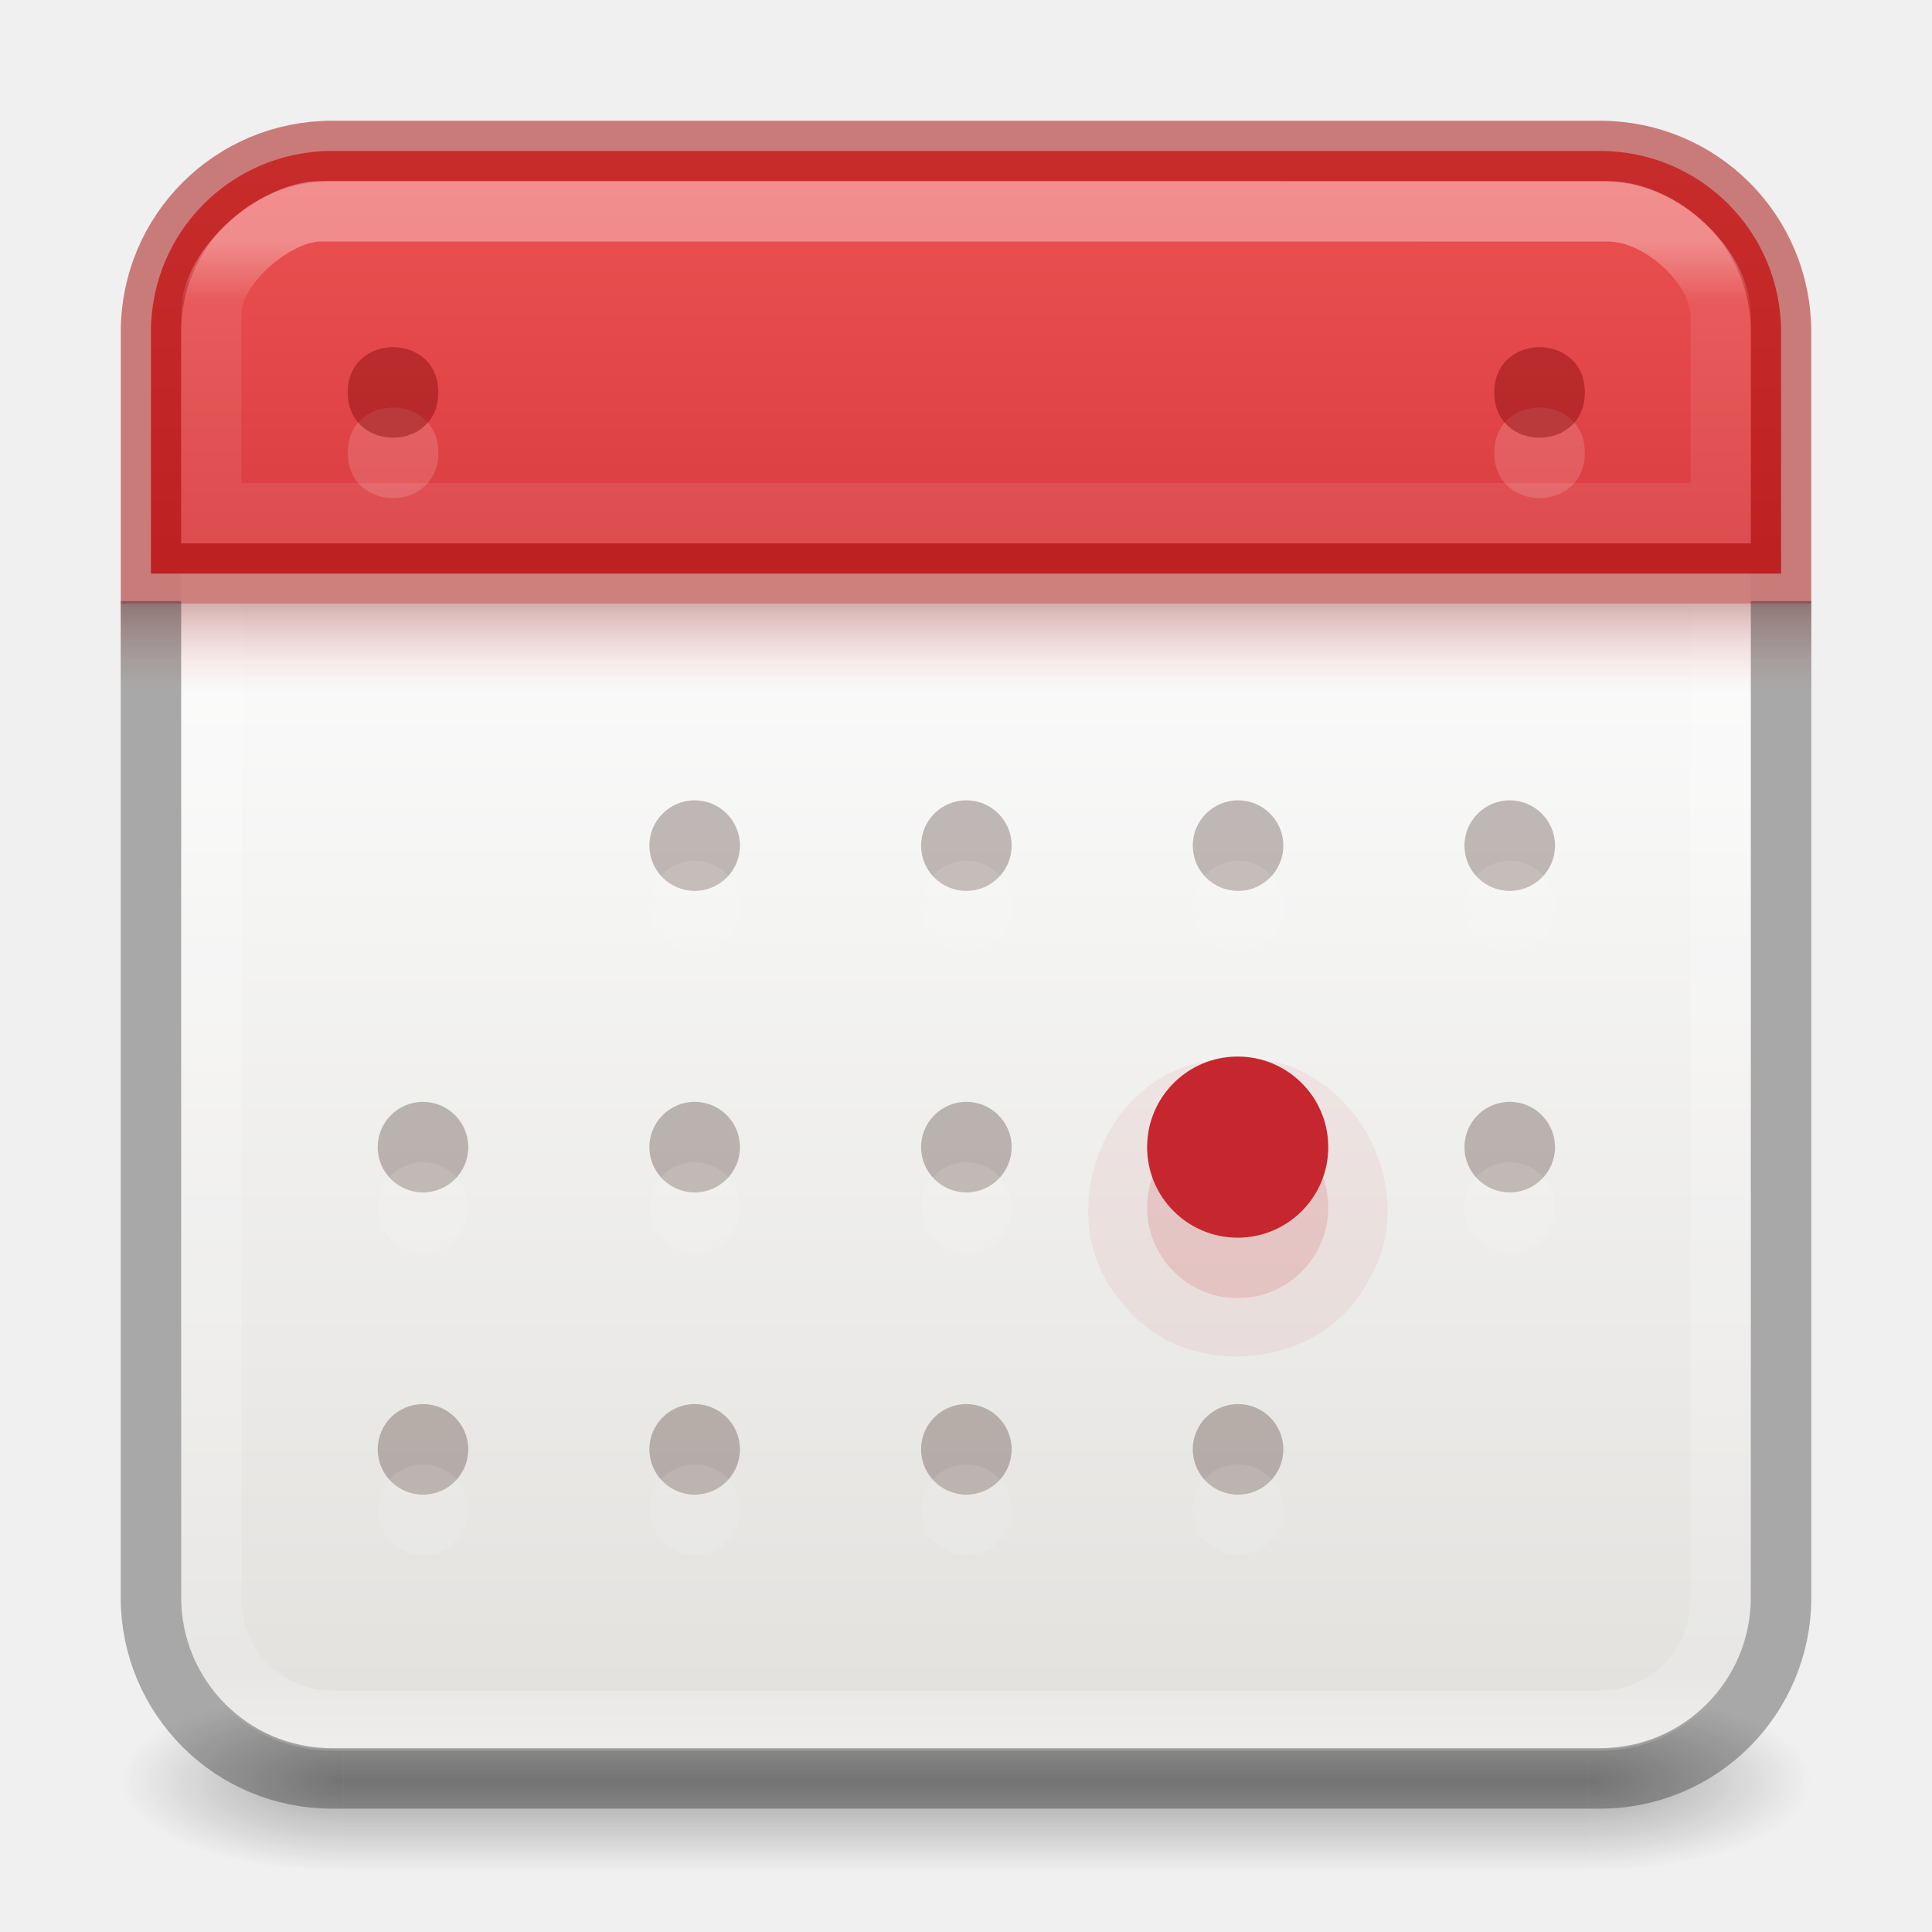
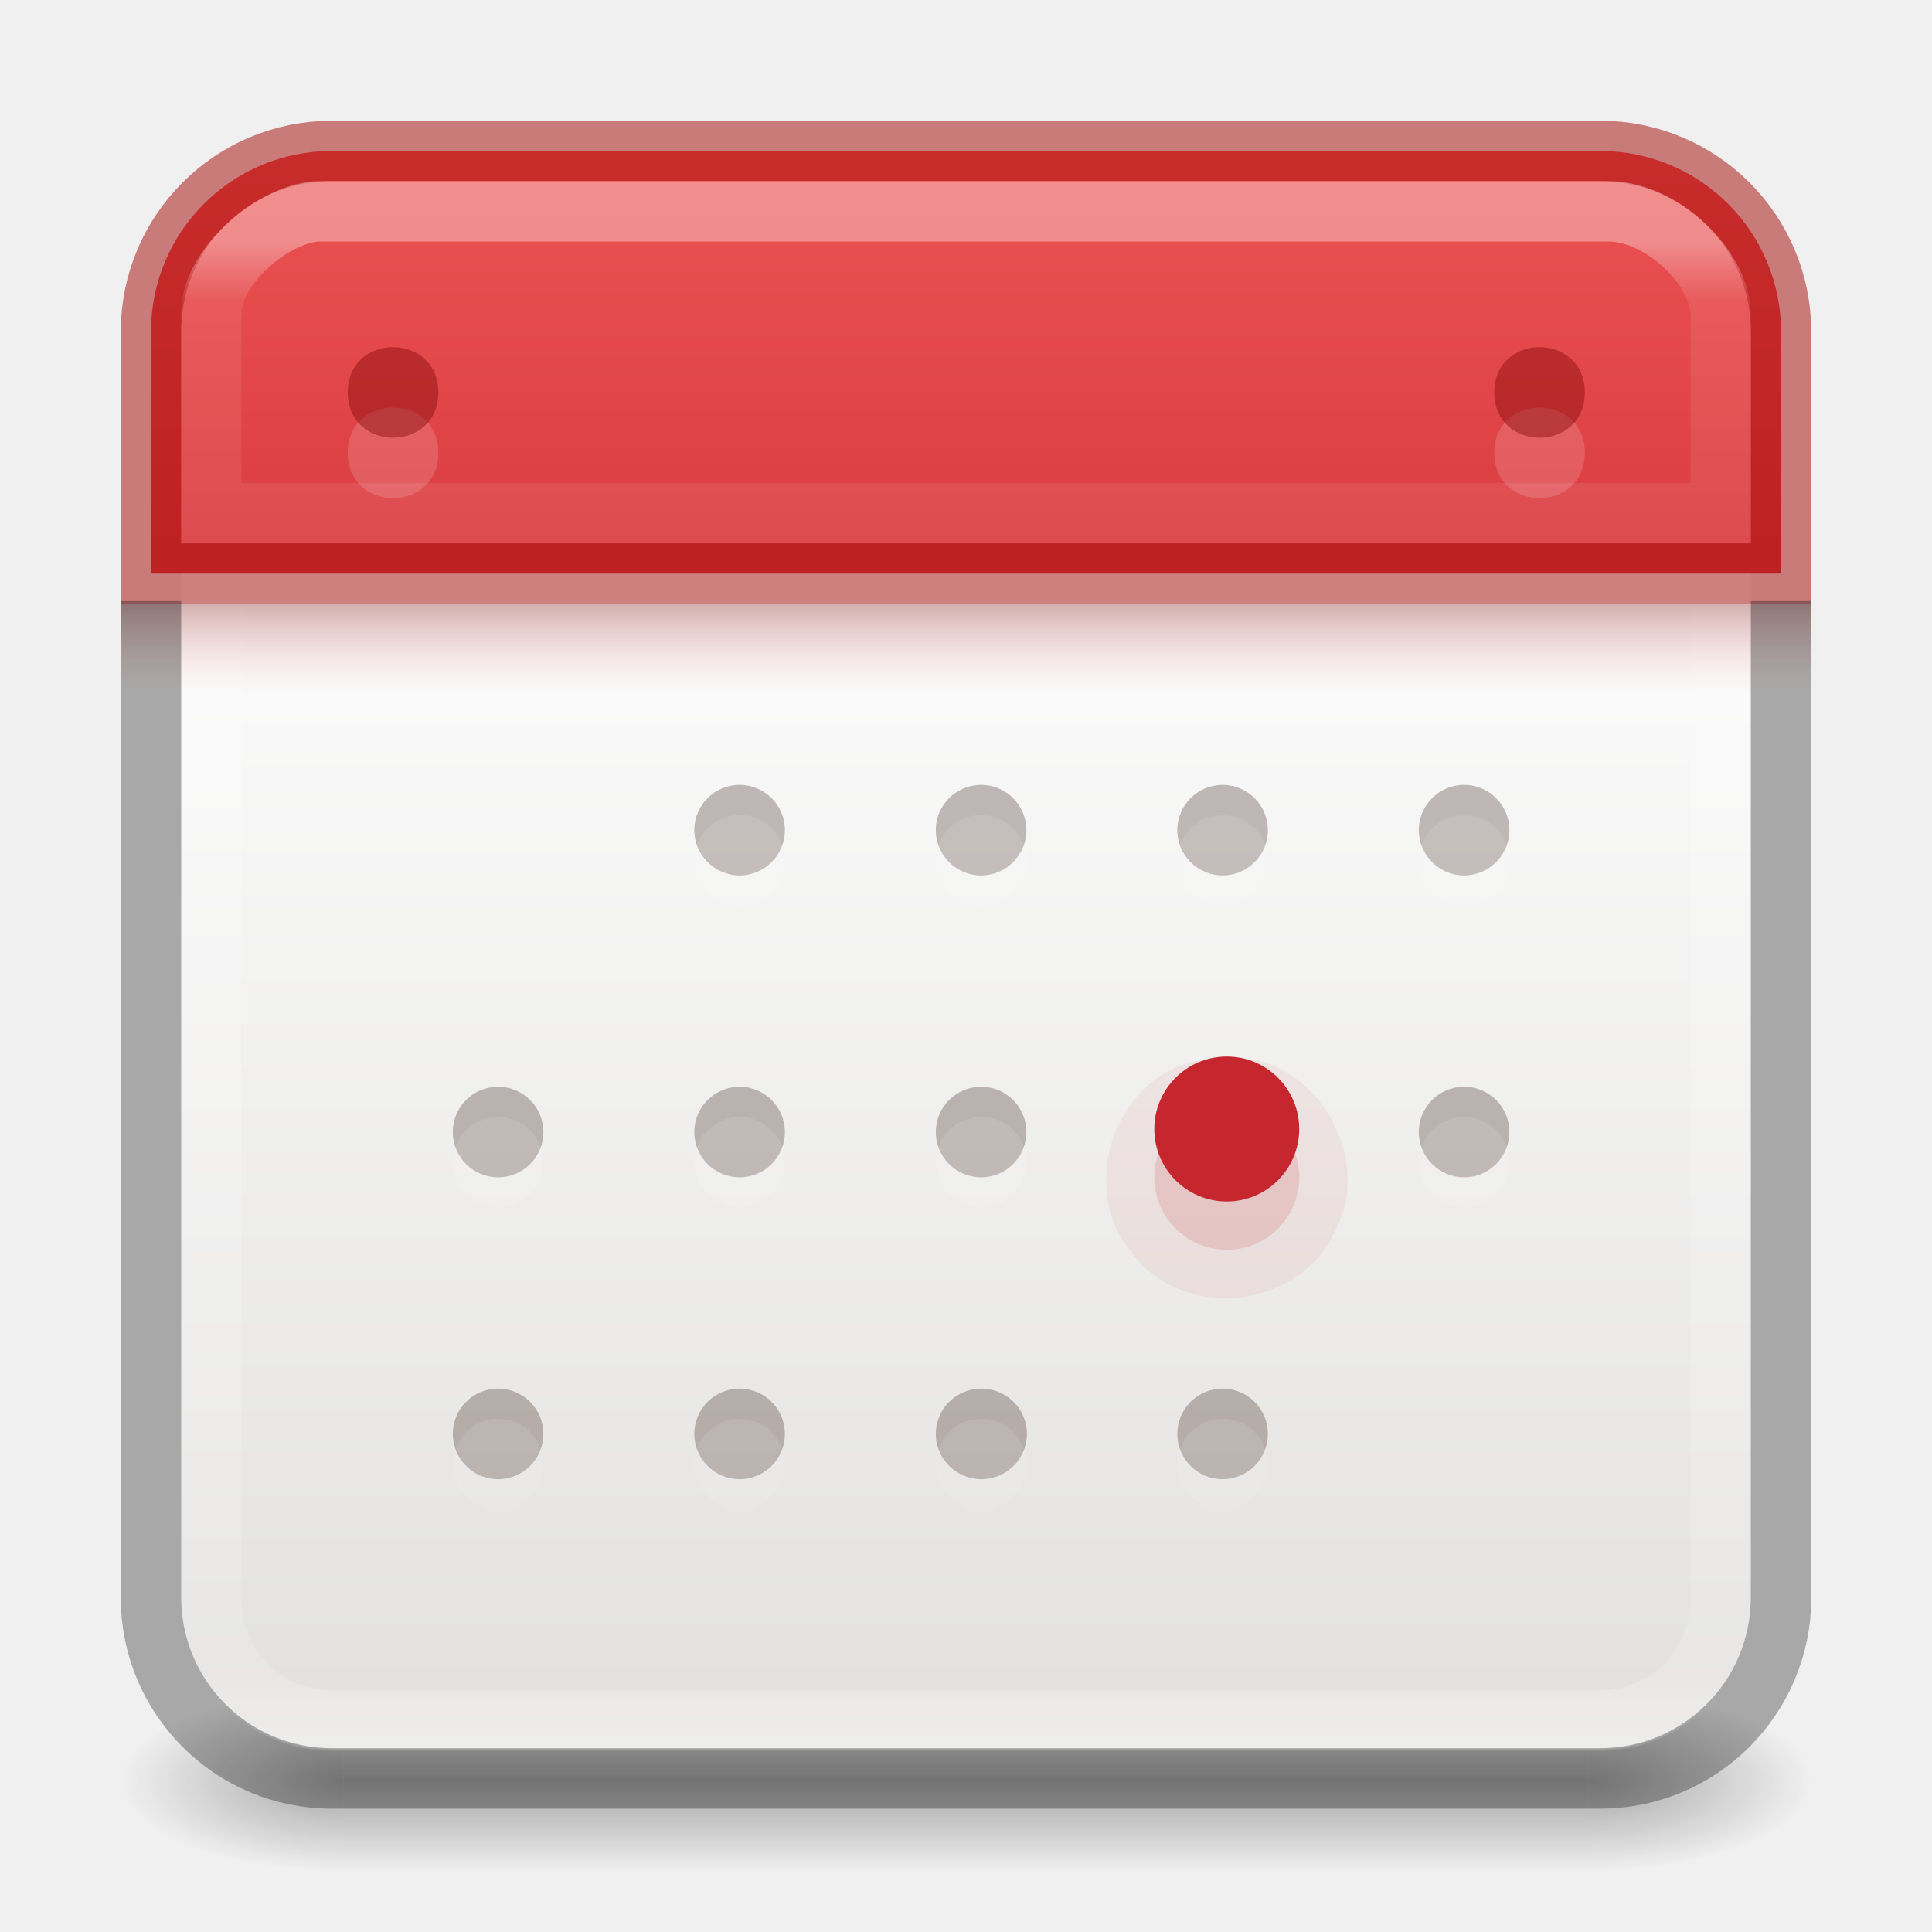
- <svg xmlns="http://www.w3.org/2000/svg" xmlns:xlink="http://www.w3.org/1999/xlink" version="1.1" width="32" height="32" id="svg6860">
-   <defs id="defs6862">
-     <linearGradient id="linearGradient3924-0">
-       <stop id="stop3926-6" style="stop-color:#ffffff;stop-opacity:1" offset="0" />
-       <stop id="stop3928-3" style="stop-color:#ffffff;stop-opacity:0.235" offset="0.063" />
-       <stop id="stop3930-2" style="stop-color:#ffffff;stop-opacity:0.157" offset="0.951" />
-       <stop id="stop3932-62" style="stop-color:#ffffff;stop-opacity:0.392" offset="1" />
+ <svg xmlns="http://www.w3.org/2000/svg" width="32" height="32" viewBox="0 0 32 32" fill="none" version="1.1" id="svg36">
+   <g opacity="0.35" id="g3">
+     <path d="M30 28H26.316V31H30V28Z" fill="url(#paint0_radial_686_2914)" id="path1" />
+     <path d="M2 31H5.684V28H2V31Z" fill="url(#paint1_radial_686_2914)" id="path2" />
+     <path d="M26.316 28H5.684V31H26.316V28Z" fill="url(#paint2_linear_686_2914)" id="path3" />
+   </g>
+   <path d="M5.5 3.972C4.115 3.972 3 5.087 3 6.472V26.472C3 27.857 4.115 28.972 5.5 28.972H26.5C27.885 28.972 29 27.857 29 26.472V6.472C29 5.087 27.885 3.972 26.5 3.972H5.5Z" fill="url(#paint3_linear_686_2914)" id="path4" />
+   <path d="M26.5 4.5H5.5C4.395 4.5 3.5 5.395 3.5 6.5V26.5C3.5 27.605 4.395 28.5 5.5 28.5H26.5C27.605 28.5 28.5 27.605 28.5 26.5V6.5C28.5 5.395 27.605 4.5 26.5 4.5Z" stroke="url(#paint4_linear_686_2914)" stroke-linecap="round" stroke-linejoin="round" id="path5" />
+   <path opacity="0.3" d="M30 10H2V11.5H30V10Z" fill="url(#paint5_linear_686_2914)" id="path6" />
+   <path d="M5.5 2.5C3.838 2.5 2.5 3.838 2.5 5.5V9.5H29.5V5.5C29.5 3.838 28.162 2.5 26.5 2.5H5.5Z" fill="url(#paint6_linear_686_2914)" stroke="#A10705" stroke-opacity="0.502" id="path7" />
+   <path opacity="0.35" d="M5.307 3.5C4.573 3.5 3.5 4.395 3.5 5.187V8.5H28.5V5.22C28.5 4.442 27.528 3.5 26.636 3.5H5.307Z" stroke="url(#paint7_linear_686_2914)" stroke-linecap="round" id="path8" />
+   <path opacity="0.15" d="M6.51 6.75C6.135 6.75 5.76 7 5.76 7.5C5.76 8.5 7.26 8.5 7.26 7.5C7.26 7 6.885 6.75 6.51 6.75ZM25.5 6.75C25.125 6.75 24.75 7 24.75 7.5C24.75 8.5 26.25 8.5 26.25 7.5C26.25 7 25.875 6.75 25.5 6.75Z" fill="white" id="path9" />
+   <path opacity="0.4" d="M6.51 5.75C6.135 5.75 5.76 6 5.76 6.5C5.76 7.5 7.26 7.5 7.26 6.5C7.26 6 6.885 5.75 6.51 5.75ZM25.5 5.75C25.125 5.75 24.75 6 24.75 6.5C24.75 7.5 26.25 7.5 26.25 6.5C26.25 6 25.875 5.75 25.5 5.75Z" fill="#7A0000" id="path10" />
+   <path opacity="0.3" d="M2.5 9.956V26.456C2.5 28.118 3.838 29.456 5.5 29.456H26.5C28.162 29.456 29.5 28.118 29.5 26.456V9.956" stroke="black" stroke-width="1.002" id="path11" />
+   <path opacity="0.3" d="M12.25 13C11.836 13 11.5 13.336 11.5 13.75C11.5 14.164 11.836 14.5 12.25 14.5C12.664 14.5 13 14.164 13 13.75C13 13.336 12.664 13 12.25 13ZM16.25 13C15.836 13 15.5 13.336 15.5 13.75C15.5 14.164 15.836 14.5 16.25 14.5C16.664 14.5 17 14.164 17 13.75C17 13.336 16.664 13 16.25 13ZM20.25 13C19.836 13 19.5 13.336 19.5 13.75C19.5 14.164 19.836 14.5 20.25 14.5C20.664 14.5 21 14.164 21 13.75C21 13.336 20.664 13 20.25 13ZM24.25 13C23.836 13 23.5 13.336 23.5 13.75C23.5 14.164 23.836 14.5 24.25 14.5C24.664 14.5 25 14.164 25 13.75C25 13.336 24.664 13 24.25 13ZM8.25 18C7.836 18 7.5 18.336 7.5 18.75C7.5 19.164 7.836 19.5 8.25 19.5C8.664 19.5 9 19.164 9 18.75C9 18.336 8.664 18 8.25 18ZM12.25 18C11.836 18 11.5 18.336 11.5 18.75C11.5 19.164 11.836 19.5 12.25 19.5C12.664 19.5 13 19.164 13 18.75C13 18.336 12.664 18 12.25 18ZM16.25 18C15.836 18 15.5 18.336 15.5 18.75C15.5 19.164 15.836 19.5 16.25 19.5C16.664 19.5 17 19.164 17 18.75C17 18.336 16.664 18 16.25 18ZM24.25 18C23.836 18 23.5 18.336 23.5 18.75C23.5 19.164 23.836 19.5 24.25 19.5C24.664 19.5 25 19.164 25 18.75C25 18.336 24.664 18 24.25 18ZM8.25 23C7.836 23 7.5 23.336 7.5 23.75C7.5 24.164 7.836 24.5 8.25 24.5C8.664 24.5 9 24.164 9 23.75C9 23.336 8.664 23 8.25 23ZM12.25 23C11.836 23 11.5 23.336 11.5 23.75C11.5 24.164 11.836 24.5 12.25 24.5C12.664 24.5 13 24.164 13 23.75C13 23.336 12.664 23 12.25 23ZM16.254 23C15.838 23 15.5 23.336 15.5 23.75C15.5 24.164 15.838 24.5 16.254 24.5C16.671 24.5 17.009 24.164 17.009 23.75C17.009 23.336 16.671 23 16.254 23ZM20.25 23C19.836 23 19.5 23.336 19.5 23.75C19.5 24.164 19.836 24.5 20.25 24.5C20.664 24.5 21 24.164 21 23.75C21 23.336 20.664 23 20.25 23Z" fill="#3D211B" id="path12" />
+   <path opacity="0.07" d="M19.697 17.596C18.409 17.976 17.871 19.733 18.753 20.756C19.561 21.863 21.449 21.706 22.064 20.478C22.777 19.306 21.909 17.614 20.539 17.518C20.255 17.465 19.974 17.541 19.697 17.596Z" fill="#C6262E" id="path13" />
+   <path opacity="0.15" d="M20.319 20.7C20.982 20.7 21.519 20.163 21.519 19.5C21.519 18.837 20.982 18.3 20.319 18.3C19.656 18.3 19.119 18.837 19.119 19.5C19.119 20.163 19.656 20.7 20.319 20.7Z" fill="#C6262E" id="path14" />
+   <path d="M20.319 19.9C20.982 19.9 21.519 19.363 21.519 18.7C21.519 18.037 20.982 17.5 20.319 17.5C19.656 17.5 19.119 18.037 19.119 18.7C19.119 19.363 19.656 19.9 20.319 19.9Z" fill="#C6262E" id="path15" />
+   <path opacity="0.1" d="M12.25 13.5C11.836 13.5 11.5 13.836 11.5 14.25C11.5 14.664 11.836 15 12.25 15C12.664 15 13 14.664 13 14.25C13 13.836 12.664 13.5 12.25 13.5ZM16.25 13.5C15.836 13.5 15.5 13.836 15.5 14.25C15.5 14.664 15.836 15 16.25 15C16.664 15 17 14.664 17 14.25C17 13.836 16.664 13.5 16.25 13.5ZM20.25 13.5C19.836 13.5 19.5 13.836 19.5 14.25C19.5 14.664 19.836 15 20.25 15C20.664 15 21 14.664 21 14.25C21 13.836 20.664 13.5 20.25 13.5ZM24.25 13.5C23.836 13.5 23.5 13.836 23.5 14.25C23.5 14.664 23.836 15 24.25 15C24.664 15 25 14.664 25 14.25C25 13.836 24.664 13.5 24.25 13.5ZM8.25 18.5C7.836 18.5 7.5 18.836 7.5 19.25C7.5 19.664 7.836 20 8.25 20C8.664 20 9 19.664 9 19.25C9 18.836 8.664 18.5 8.25 18.5ZM12.25 18.5C11.836 18.5 11.5 18.836 11.5 19.25C11.5 19.664 11.836 20 12.25 20C12.664 20 13 19.664 13 19.25C13 18.836 12.664 18.5 12.25 18.5ZM16.25 18.5C15.836 18.5 15.5 18.836 15.5 19.25C15.5 19.664 15.836 20 16.25 20C16.664 20 17 19.664 17 19.25C17 18.836 16.664 18.5 16.25 18.5ZM24.25 18.5C23.836 18.5 23.5 18.836 23.5 19.25C23.5 19.664 23.836 20 24.25 20C24.664 20 25 19.664 25 19.25C25 18.836 24.664 18.5 24.25 18.5ZM8.25 23.5C7.836 23.5 7.5 23.836 7.5 24.25C7.5 24.664 7.836 25 8.25 25C8.664 25 9 24.664 9 24.25C9 23.836 8.664 23.5 8.25 23.5ZM12.25 23.5C11.836 23.5 11.5 23.836 11.5 24.25C11.5 24.664 11.836 25 12.25 25C12.664 25 13 24.664 13 24.25C13 23.836 12.664 23.5 12.25 23.5ZM16.25 23.5C15.836 23.5 15.5 23.836 15.5 24.25C15.5 24.664 15.836 25 16.25 25C16.664 25 17 24.664 17 24.25C17 23.836 16.664 23.5 16.25 23.5ZM20.25 23.5C19.836 23.5 19.5 23.836 19.5 24.25C19.5 24.664 19.836 25 20.25 25C20.664 25 21 24.664 21 24.25C21 23.836 20.664 23.5 20.25 23.5Z" fill="white" id="path16" />
+   <defs id="defs36">
+     <radialGradient id="paint0_radial_686_2914" cx="0" cy="0" r="1" gradientUnits="userSpaceOnUse" gradientTransform="translate(26.3106 29.5) scale(3.69118 1.5)">
+       <stop stop-color="#181818" id="stop16" />
+       <stop offset="1" stop-color="#181818" stop-opacity="0" id="stop17" />
+     </radialGradient>
+     <radialGradient id="paint1_radial_686_2914" cx="0" cy="0" r="1" gradientUnits="userSpaceOnUse" gradientTransform="translate(5.68938 29.5) rotate(180) scale(3.69118 1.5)">
+       <stop stop-color="#181818" id="stop18" />
+       <stop offset="1" stop-color="#181818" stop-opacity="0" id="stop19" />
+     </radialGradient>
+     <linearGradient id="paint2_linear_686_2914" x1="16.78" y1="31.012" x2="16.78" y2="28" gradientUnits="userSpaceOnUse">
+       <stop stop-color="#181818" stop-opacity="0" id="stop20" />
+       <stop offset="0.5" stop-color="#181818" id="stop21" />
+       <stop offset="1" stop-color="#181818" stop-opacity="0" id="stop22" />
    </linearGradient>
-     <linearGradient id="linearGradient3688-166-749-6">
-       <stop id="stop2883-8" style="stop-color:#181818;stop-opacity:1" offset="0" />
-       <stop id="stop2885-3" style="stop-color:#181818;stop-opacity:0" offset="1" />
+     <linearGradient id="paint3_linear_686_2914" x1="16.638" y1="10.911" x2="16.638" y2="28.672" gradientUnits="userSpaceOnUse">
+       <stop stop-color="#FAFAFA" id="stop23" />
+       <stop offset="1" stop-color="#E2E1DE" id="stop24" />
    </linearGradient>
-     <linearGradient id="linearGradient3702-501-757-3">
-       <stop id="stop2895-3" style="stop-color:#181818;stop-opacity:0" offset="0" />
-       <stop id="stop2897-28" style="stop-color:#181818;stop-opacity:1" offset="0.5" />
-       <stop id="stop2899-8" style="stop-color:#181818;stop-opacity:0" offset="1" />
+     <linearGradient id="paint4_linear_686_2914" x1="16" y1="4.176" x2="16" y2="28.824" gradientUnits="userSpaceOnUse">
+       <stop stop-color="white" id="stop25" />
+       <stop offset="0.063" stop-color="white" stop-opacity="0.235" id="stop26" />
+       <stop offset="0.951" stop-color="white" stop-opacity="0.157" id="stop27" />
+       <stop offset="1" stop-color="white" stop-opacity="0.392" id="stop28" />
    </linearGradient>
-     <linearGradient id="linearGradient4658-9">
-       <stop id="stop4660-8" style="stop-color:#fafafa;stop-opacity:1" offset="0" />
-       <stop id="stop4662-7" style="stop-color:#e2e1de;stop-opacity:1" offset="1" />
+     <linearGradient id="paint5_linear_686_2914" x1="15.968" y1="10" x2="15.968" y2="11.486" gradientUnits="userSpaceOnUse">
+       <stop stop-color="#7A0000" id="stop29" />
+       <stop offset="1" stop-color="#FF8C82" stop-opacity="0" id="stop30" />
    </linearGradient>
-     <linearGradient id="linearGradient3924-0-3">
-       <stop id="stop3926-6-4" style="stop-color:#ffffff;stop-opacity:1" offset="0" />
-       <stop id="stop3928-3-03" style="stop-color:#ffffff;stop-opacity:0.235" offset="0.042" />
-       <stop id="stop3930-2-7" style="stop-color:#ffffff;stop-opacity:0.157" offset="0.951" />
-       <stop id="stop3932-62-8" style="stop-color:#ffffff;stop-opacity:0.392" offset="1" />
+     <linearGradient id="paint6_linear_686_2914" x1="15" y1="2.521" x2="15" y2="15.843" gradientUnits="userSpaceOnUse">
+       <stop stop-color="#ED5353" id="stop31" />
+       <stop offset="1" stop-color="#C6262E" id="stop32" />
    </linearGradient>
-     <linearGradient id="linearGradient3510-9-7">
-       <stop id="stop3512-9-6" style="stop-color:#7a0000;stop-opacity:1" offset="0" />
-       <stop id="stop3514-9-1" style="stop-color:#ff8c82;stop-opacity:0;" offset="1" />
+     <linearGradient id="paint7_linear_686_2914" x1="15" y1="4" x2="15" y2="27.811" gradientUnits="userSpaceOnUse">
+       <stop stop-color="white" id="stop33" />
+       <stop offset="0.042" stop-color="white" stop-opacity="0.235" id="stop34" />
+       <stop offset="0.951" stop-color="white" stop-opacity="0.157" id="stop35" />
+       <stop offset="1" stop-color="white" stop-opacity="0.392" id="stop36" />
    </linearGradient>
-     <linearGradient id="linearGradient1">
-       <stop style="stop-color:#ed5353;stop-opacity:1" offset="0" id="stop3" />
-       <stop style="stop-color:#c6262e;stop-opacity:1" offset="1" id="stop4" />
-     </linearGradient>
-     <radialGradient cx="4.993" cy="43.5" r="2.5" fx="4.993" fy="43.5" id="radialGradient4002-4" xlink:href="#linearGradient3688-166-749-6" gradientUnits="userSpaceOnUse" gradientTransform="matrix(2.003784,0,0,1.4,27.98813,-17.4)" />
-     <radialGradient cx="4.993" cy="43.5" r="2.5" fx="4.993" fy="43.5" id="radialGradient4004-0" xlink:href="#linearGradient3688-166-749-6" gradientUnits="userSpaceOnUse" gradientTransform="matrix(2.003784,0,0,1.4,-20.01187,-104.4)" />
-     <linearGradient x1="25.058" y1="47.028" x2="25.058" y2="39.999" id="linearGradient4006-7" xlink:href="#linearGradient3702-501-757-3" gradientUnits="userSpaceOnUse" />
-     <linearGradient x1="25.132" y1="15.5" x2="25.132" y2="48.396" id="linearGradient4059-1-7" xlink:href="#linearGradient4658-9" gradientUnits="userSpaceOnUse" gradientTransform="matrix(0.5630778,0,0,0.539924,2.486133,2.542451)" />
-     <linearGradient x1="24" y1="5" x2="24" y2="43" id="linearGradient3223-6" xlink:href="#linearGradient3924-0" gradientUnits="userSpaceOnUse" gradientTransform="matrix(0.6756757,0,0,0.6486487,-0.216217,0.932442)" />
-     <linearGradient x1="23.954" y1="15.999" x2="23.954" y2="19.963" id="linearGradient4056-5" xlink:href="#linearGradient3510-9-7" gradientUnits="userSpaceOnUse" gradientTransform="matrix(0.7,0,0,0.375,-0.8000002,4.000002)" />
-     <linearGradient xlink:href="#linearGradient1" id="linearGradient2006-9" gradientUnits="userSpaceOnUse" gradientTransform="matrix(0.6923077,0,0,0.6962025,31.11538,-1.658227)" x1="-23.278" y1="6.002" x2="-23.278" y2="25.138" />
-     <linearGradient x1="24" y1="4.696" x2="24" y2="43" id="linearGradient4307-1" xlink:href="#linearGradient3924-0-3" gradientUnits="userSpaceOnUse" gradientTransform="matrix(0.6216216,0,0,0.6216216,0.0810794,1.08109)" />
  </defs>
-   <g transform="matrix(0.7368421,0,0,0.4285713,-1.68421,10.85715)" id="g3712-3-7" style="opacity:0.35">
-     <rect width="5" height="7" x="38" y="40" id="rect2801-0-7" style="fill:url(#radialGradient4002-4);fill-opacity:1;stroke:none" />
-     <rect width="5" height="7" x="-10" y="-47" transform="scale(-1)" id="rect3696-2-67" style="fill:url(#radialGradient4004-0);fill-opacity:1;stroke:none" />
-     <rect width="28" height="7" x="10" y="40" id="rect3700-1-3" style="fill:url(#linearGradient4006-7);fill-opacity:1;stroke:none" />
-   </g>
-   <path id="rect5505-6" style="color:#000000;display:inline;overflow:visible;visibility:visible;fill:url(#linearGradient4059-1-7);fill-opacity:1;fill-rule:nonzero;stroke:none;stroke-width:1;marker:none;enable-background:accumulate" d="m 5.5,3.972 c -1.385,0 -2.5,1.115 -2.5,2.5 V 26.472 c 0,1.385 1.115,2.5 2.5,2.5 h 21 c 1.385,0 2.5,-1.115 2.5,-2.5 V 6.472 c 0,-1.385 -1.115,-2.5 -2.5,-2.5 z" />
-   <rect width="25" height="24" rx="2" ry="2" x="3.5" y="4.5" id="rect6741-7-4-56" style="fill:none;stroke:url(#linearGradient3223-6);stroke-width:1;stroke-linecap:round;stroke-linejoin:round;stroke-miterlimit:4;stroke-dasharray:none;stroke-dashoffset:0;stroke-opacity:1" />
-   <rect width="28" height="1.5" rx="0" ry="0" x="2" y="10" id="rect3508-3" style="display:inline;overflow:visible;visibility:visible;opacity:0.3;fill:url(#linearGradient4056-5);fill-opacity:1;fill-rule:nonzero;stroke:none;stroke-width:1;marker:none;enable-background:accumulate" />
-   <path id="rect5505-3-9" style="color:#000000;font-variation-settings:normal;display:inline;overflow:visible;visibility:visible;vector-effect:none;fill:url(#linearGradient2006-9);fill-opacity:1;fill-rule:nonzero;stroke:#a10705;stroke-width:1;stroke-linecap:butt;stroke-linejoin:miter;stroke-miterlimit:4;stroke-dasharray:none;stroke-dashoffset:0;stroke-opacity:0.502;-inkscape-stroke:none;marker:none;enable-background:accumulate;stop-color:#000000" d="m 5.5,2.5 c -1.662,0 -3,1.338 -3,3 v 4 h 27 v -4 c 0,-1.662 -1.338,-3 -3,-3 z" />
-   <path d="M 5.307,3.5 C 4.573,3.5 3.5,4.395 3.5,5.187 V 8.5 h 25 V 5.22 c 0,-0.778 -0.972,-1.719 -1.864,-1.719 z" id="rect6741-7-4-5-4" style="opacity:0.35;fill:none;stroke:url(#linearGradient4307-1);stroke-width:1;stroke-linecap:round;stroke-linejoin:miter;stroke-miterlimit:4;stroke-dasharray:none;stroke-dashoffset:0;stroke-opacity:1" />
-   <path id="path4682-6-1-8" style="color:#000000;display:inline;overflow:visible;visibility:visible;opacity:0.15;fill:#ffffff;fill-opacity:1;fill-rule:nonzero;stroke:none;stroke-width:1.5;marker:none;enable-background:accumulate" d="m 6.51,6.75 c -0.375,0 -0.75,0.25 -0.75,0.75 0,1 1.5,1 1.5,0 0,-0.5 -0.375,-0.75 -0.75,-0.75 z M 25.5,6.75 c -0.375,0 -0.75,0.25 -0.75,0.75 0,1 1.5,1 1.5,0 0,-0.5 -0.375,-0.75 -0.75,-0.75 z" />
-   <path id="path4682-6-1-2-1" style="color:#000000;font-variation-settings:normal;display:inline;overflow:visible;visibility:visible;opacity:0.4;vector-effect:none;fill:#7a0000;fill-opacity:1;fill-rule:nonzero;stroke:none;stroke-width:1.5;stroke-linecap:butt;stroke-linejoin:miter;stroke-miterlimit:4;stroke-dasharray:none;stroke-dashoffset:0;stroke-opacity:1;-inkscape-stroke:none;marker:none;enable-background:accumulate;stop-color:#000000" d="m 6.51,5.75 c -0.375,0 -0.75,0.25 -0.75,0.75 0,1 1.5,1 1.5,0 0,-0.5 -0.375,-0.75 -0.75,-0.75 z M 25.5,5.75 c -0.375,0 -0.75,0.25 -0.75,0.75 0,1 1.5,1 1.5,0 0,-0.5 -0.375,-0.75 -0.75,-0.75 z" />
-   <path id="rect886-2" style="opacity:0.3;fill:none;stroke:#000000;stroke-width:1.002;stroke-opacity:1;stop-color:#000000" d="M 2.5,9.956 V 26.456 c 0,1.662 1.338,3 3,3 h 21 c 1.662,0 3,-1.338 3,-3 V 9.956" />
-   <path id="path34-5-9" style="opacity:0.3;fill:#3d211b;stroke-width:1" d="M 11.506 13.256 C 11.092 13.256 10.756 13.592 10.756 14.006 C 10.756 14.42 11.092 14.756 11.506 14.756 C 11.92 14.756 12.256 14.42 12.256 14.006 C 12.256 13.592 11.92 13.256 11.506 13.256 z M 16.006 13.256 C 15.592 13.256 15.256 13.592 15.256 14.006 C 15.256 14.42 15.592 14.756 16.006 14.756 C 16.42 14.756 16.756 14.42 16.756 14.006 C 16.756 13.592 16.42 13.256 16.006 13.256 z M 20.506 13.256 C 20.092 13.256 19.756 13.592 19.756 14.006 C 19.756 14.42 20.092 14.756 20.506 14.756 C 20.92 14.756 21.256 14.42 21.256 14.006 C 21.256 13.592 20.92 13.256 20.506 13.256 z M 25.006 13.256 C 24.592 13.256 24.256 13.592 24.256 14.006 C 24.256 14.42 24.592 14.756 25.006 14.756 C 25.42 14.756 25.756 14.42 25.756 14.006 C 25.756 13.592 25.42 13.256 25.006 13.256 z M 7.006 18.25 C 6.592 18.25 6.256 18.586 6.256 19 C 6.256 19.414 6.592 19.75 7.006 19.75 C 7.42 19.75 7.756 19.414 7.756 19 C 7.756 18.586 7.42 18.25 7.006 18.25 z M 11.506 18.25 C 11.092 18.25 10.756 18.586 10.756 19 C 10.756 19.414 11.092 19.75 11.506 19.75 C 11.92 19.75 12.256 19.414 12.256 19 C 12.256 18.586 11.92 18.25 11.506 18.25 z M 16.006 18.25 C 15.592 18.25 15.256 18.586 15.256 19 C 15.256 19.414 15.592 19.75 16.006 19.75 C 16.42 19.75 16.756 19.414 16.756 19 C 16.756 18.586 16.42 18.25 16.006 18.25 z M 25.006 18.25 C 24.592 18.25 24.256 18.586 24.256 19 C 24.256 19.414 24.592 19.75 25.006 19.75 C 25.42 19.75 25.756 19.414 25.756 19 C 25.756 18.586 25.42 18.25 25.006 18.25 z M 7.006 23.256 C 6.592 23.256 6.256 23.592 6.256 24.006 C 6.256 24.42 6.592 24.756 7.006 24.756 C 7.42 24.756 7.756 24.42 7.756 24.006 C 7.756 23.592 7.42 23.256 7.006 23.256 z M 11.506 23.256 C 11.092 23.256 10.756 23.592 10.756 24.006 C 10.756 24.42 11.092 24.756 11.506 24.756 C 11.92 24.756 12.256 24.42 12.256 24.006 C 12.256 23.592 11.92 23.256 11.506 23.256 z M 16.006 23.256 C 15.592 23.256 15.256 23.592 15.256 24.006 C 15.256 24.42 15.592 24.756 16.006 24.756 C 16.42 24.756 16.756 24.42 16.756 24.006 C 16.756 23.592 16.42 23.256 16.006 23.256 z M 20.506 23.256 C 20.092 23.256 19.756 23.592 19.756 24.006 C 19.756 24.42 20.092 24.756 20.506 24.756 C 20.92 24.756 21.256 24.42 21.256 24.006 C 21.256 23.592 20.92 23.256 20.506 23.256 z " />
-   <path id="path1-8-3-3" style="opacity:0.07;fill:#c6262e;stroke:none;stroke-width:1;stroke-linecap:round;stroke-linejoin:round;stroke-dasharray:none;stroke-opacity:1" d="m 19.732,17.633 c -1.598,0.47 -2.265,2.646 -1.171,3.913 1.003,1.371 3.345,1.176 4.107,-0.344 0.885,-1.452 -0.193,-3.546 -1.892,-3.666 -0.352,-0.065 -0.7,0.028 -1.045,0.097 z" />
-   <circle style="fill:#c6262e;stroke:none;stroke-width:1;stroke-linecap:round;stroke-linejoin:round;stroke-dasharray:none;stroke-opacity:1;opacity:0.15" id="path1-8-3" cx="20.5" cy="20" r="1.5" />
-   <circle style="fill:#c6262e;stroke:none;stroke-width:1;stroke-linecap:round;stroke-linejoin:round;stroke-dasharray:none;stroke-opacity:1" id="path1-8" cx="20.5" cy="19" r="1.5" />
-   <path id="path34-5-9-4" style="opacity:0.1;fill:#ffffff;stroke-width:1;fill-opacity:1" d="m 11.506,14.256 c -0.414,0 -0.75,0.336 -0.75,0.75 0,0.414 0.336,0.75 0.75,0.75 0.414,0 0.75,-0.336 0.75,-0.75 0,-0.414 -0.336,-0.75 -0.75,-0.75 z m 4.5,0 c -0.414,0 -0.75,0.336 -0.75,0.75 0,0.414 0.336,0.75 0.75,0.75 0.414,0 0.75,-0.336 0.75,-0.75 0,-0.414 -0.336,-0.75 -0.75,-0.75 z m 4.5,0 c -0.414,0 -0.75,0.336 -0.75,0.75 0,0.414 0.336,0.75 0.75,0.75 0.414,0 0.75,-0.336 0.75,-0.75 0,-0.414 -0.336,-0.75 -0.75,-0.75 z m 4.5,0 c -0.414,0 -0.75,0.336 -0.75,0.75 0,0.414 0.336,0.75 0.75,0.75 0.414,0 0.75,-0.336 0.75,-0.75 0,-0.414 -0.336,-0.75 -0.75,-0.75 z M 7.006,19.25 c -0.414,0 -0.75,0.336 -0.75,0.75 0,0.414 0.336,0.75 0.75,0.75 0.414,0 0.75,-0.336 0.75,-0.75 0,-0.414 -0.336,-0.75 -0.75,-0.75 z m 4.5,0 c -0.414,0 -0.75,0.336 -0.75,0.75 0,0.414 0.336,0.75 0.75,0.75 0.414,0 0.75,-0.336 0.75,-0.75 0,-0.414 -0.336,-0.75 -0.75,-0.75 z m 4.5,0 c -0.414,0 -0.75,0.336 -0.75,0.75 0,0.414 0.336,0.75 0.75,0.75 0.414,0 0.75,-0.336 0.75,-0.75 0,-0.414 -0.336,-0.75 -0.75,-0.75 z m 9,0 c -0.414,0 -0.75,0.336 -0.75,0.75 0,0.414 0.336,0.75 0.75,0.75 0.414,0 0.75,-0.336 0.75,-0.75 0,-0.414 -0.336,-0.75 -0.75,-0.75 z M 7.006,24.256 c -0.414,0 -0.75,0.336 -0.75,0.75 0,0.414 0.336,0.75 0.75,0.75 0.414,0 0.75,-0.336 0.75,-0.75 0,-0.414 -0.336,-0.75 -0.75,-0.75 z m 4.5,0 c -0.414,0 -0.75,0.336 -0.75,0.75 0,0.414 0.336,0.75 0.75,0.75 0.414,0 0.75,-0.336 0.75,-0.75 0,-0.414 -0.336,-0.75 -0.75,-0.75 z m 4.5,0 c -0.414,0 -0.75,0.336 -0.75,0.75 0,0.414 0.336,0.75 0.75,0.75 0.414,0 0.75,-0.336 0.75,-0.75 0,-0.414 -0.336,-0.75 -0.75,-0.75 z m 4.5,0 c -0.414,0 -0.75,0.336 -0.75,0.75 0,0.414 0.336,0.75 0.75,0.75 0.414,0 0.75,-0.336 0.75,-0.75 0,-0.414 -0.336,-0.75 -0.75,-0.75 z" />
</svg>
